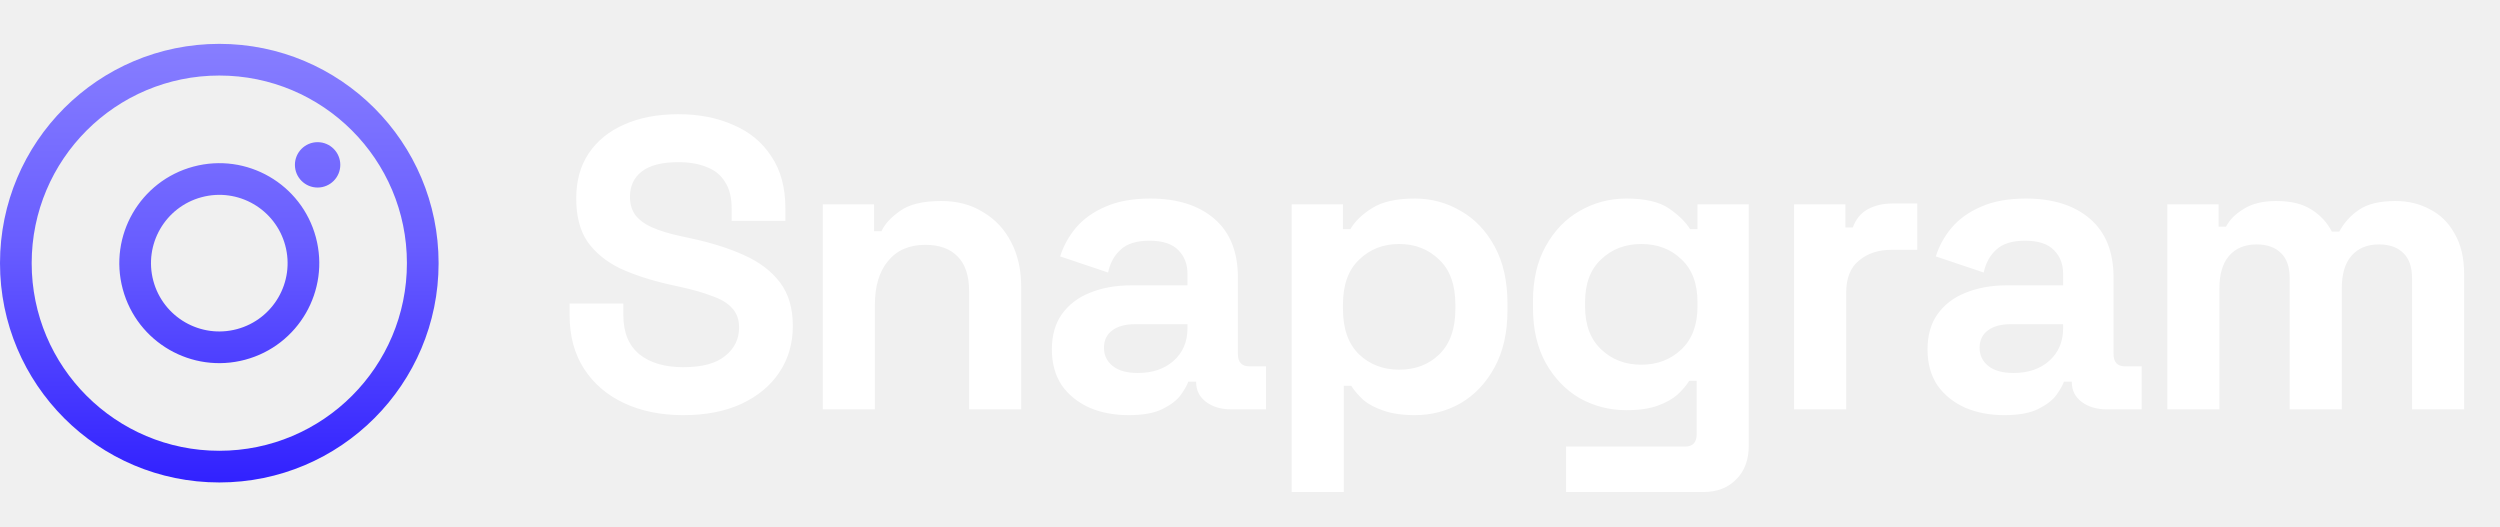
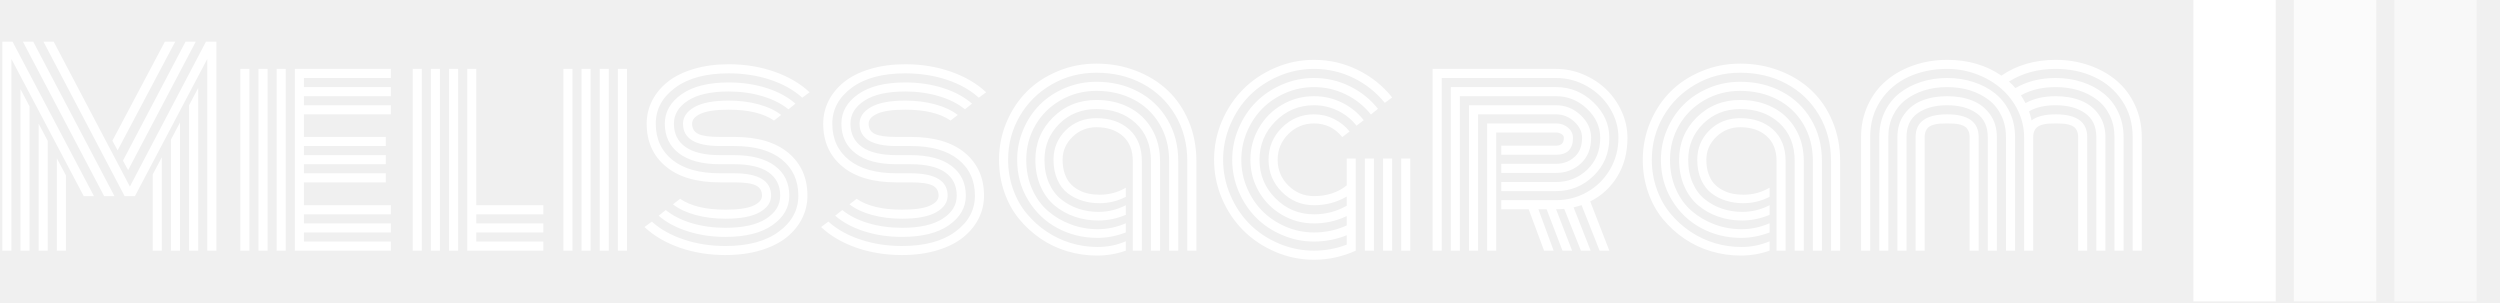
- <svg xmlns="http://www.w3.org/2000/svg" width="171" height="36" viewBox="0 0 171 36" fill="none">
-   <path fill-rule="evenodd" clip-rule="evenodd" d="M27.833 18C27.833 25.088 22.088 30.833 15 30.833C7.912 30.833 2.167 25.088 2.167 18C2.167 10.912 7.912 5.167 15 5.167C22.088 5.167 27.833 10.912 27.833 18ZM30 18C30 26.284 23.284 33 15 33C6.716 33 0 26.284 0 18C0 9.716 6.716 3 15 3C23.284 3 30 9.716 30 18ZM23.276 11.276C23.276 12.133 22.581 12.828 21.724 12.828C20.867 12.828 20.172 12.133 20.172 11.276C20.172 10.419 20.867 9.724 21.724 9.724C22.581 9.724 23.276 10.419 23.276 11.276ZM10.488 19.209C11.156 21.701 13.717 23.18 16.209 22.512C18.701 21.844 20.18 19.283 19.512 16.791C18.844 14.299 16.283 12.82 13.791 13.488C11.299 14.156 9.82 16.717 10.488 19.209ZM8.395 19.77C9.372 23.418 13.122 25.582 16.77 24.605C20.417 23.627 22.582 19.878 21.605 16.23C20.627 12.582 16.878 10.418 13.23 11.395C9.582 12.373 7.418 16.122 8.395 19.77Z" fill="url(#paint0_linear_120_1360)" />
-   <path d="M46.737 28.396C45.21 28.396 43.862 28.122 42.694 27.576C41.525 27.029 40.611 26.247 39.951 25.229C39.291 24.211 38.961 22.986 38.961 21.553V20.762H42.637V21.553C42.637 22.741 43.005 23.636 43.74 24.239C44.475 24.824 45.474 25.116 46.737 25.116C48.019 25.116 48.971 24.861 49.593 24.352C50.234 23.844 50.554 23.193 50.554 22.402C50.554 21.855 50.394 21.412 50.073 21.073C49.772 20.733 49.319 20.46 48.716 20.253C48.132 20.026 47.416 19.819 46.567 19.631L45.917 19.489C44.56 19.188 43.391 18.811 42.411 18.358C41.45 17.887 40.705 17.274 40.177 16.52C39.668 15.766 39.414 14.786 39.414 13.58C39.414 12.373 39.697 11.346 40.262 10.498C40.846 9.631 41.657 8.971 42.694 8.519C43.749 8.047 44.984 7.812 46.398 7.812C47.811 7.812 49.065 8.057 50.158 8.547C51.27 9.018 52.137 9.734 52.76 10.696C53.4 11.638 53.721 12.826 53.721 14.258V15.107H50.045V14.258C50.045 13.504 49.894 12.901 49.593 12.449C49.31 11.978 48.895 11.638 48.349 11.431C47.802 11.205 47.152 11.092 46.398 11.092C45.267 11.092 44.428 11.308 43.881 11.742C43.353 12.157 43.09 12.732 43.09 13.467C43.09 13.957 43.212 14.371 43.457 14.711C43.721 15.05 44.107 15.333 44.616 15.559C45.125 15.785 45.776 15.983 46.567 16.153L47.218 16.294C48.631 16.596 49.857 16.982 50.893 17.453C51.949 17.925 52.769 18.547 53.353 19.32C53.938 20.093 54.23 21.082 54.23 22.288C54.23 23.495 53.919 24.56 53.297 25.483C52.694 26.388 51.826 27.105 50.695 27.632C49.583 28.141 48.264 28.396 46.737 28.396ZM56.278 28V13.976H59.784V15.813H60.293C60.519 15.323 60.944 14.862 61.566 14.428C62.188 13.976 63.13 13.749 64.393 13.749C65.486 13.749 66.438 14.004 67.249 14.513C68.078 15.003 68.719 15.691 69.171 16.577C69.624 17.444 69.85 18.462 69.85 19.631V28H66.287V19.913C66.287 18.858 66.024 18.066 65.496 17.538C64.987 17.011 64.252 16.747 63.29 16.747C62.197 16.747 61.349 17.114 60.746 17.849C60.142 18.566 59.841 19.574 59.841 20.875V28H56.278ZM77.208 28.396C76.209 28.396 75.313 28.226 74.521 27.887C73.73 27.529 73.098 27.02 72.627 26.36C72.175 25.681 71.948 24.861 71.948 23.9C71.948 22.939 72.175 22.138 72.627 21.497C73.098 20.837 73.739 20.347 74.55 20.026C75.379 19.687 76.322 19.517 77.377 19.517H81.223V18.726C81.223 18.066 81.015 17.529 80.601 17.114C80.186 16.681 79.526 16.464 78.621 16.464C77.735 16.464 77.076 16.671 76.642 17.086C76.209 17.482 75.926 18 75.794 18.641L72.514 17.538C72.74 16.822 73.098 16.172 73.588 15.587C74.097 14.984 74.766 14.503 75.596 14.145C76.444 13.768 77.472 13.58 78.678 13.58C80.525 13.58 81.986 14.042 83.061 14.965C84.135 15.889 84.672 17.227 84.672 18.98V24.211C84.672 24.777 84.936 25.059 85.464 25.059H86.595V28H84.22C83.522 28 82.947 27.83 82.495 27.491C82.043 27.152 81.816 26.699 81.816 26.134V26.106H81.279C81.204 26.332 81.034 26.633 80.77 27.01C80.506 27.369 80.092 27.689 79.526 27.972C78.961 28.255 78.188 28.396 77.208 28.396ZM77.83 25.512C78.829 25.512 79.639 25.238 80.261 24.692C80.902 24.126 81.223 23.382 81.223 22.458V22.175H77.632C76.972 22.175 76.454 22.317 76.077 22.599C75.7 22.882 75.511 23.278 75.511 23.787C75.511 24.296 75.709 24.711 76.105 25.031C76.501 25.352 77.076 25.512 77.83 25.512ZM88.351 33.655V13.976H91.858V15.672H92.366C92.687 15.126 93.186 14.645 93.865 14.23C94.544 13.797 95.514 13.58 96.777 13.58C97.908 13.58 98.954 13.863 99.916 14.428C100.877 14.975 101.65 15.785 102.234 16.86C102.819 17.934 103.111 19.235 103.111 20.762V21.214C103.111 22.741 102.819 24.041 102.234 25.116C101.65 26.19 100.877 27.01 99.916 27.576C98.954 28.122 97.908 28.396 96.777 28.396C95.929 28.396 95.213 28.292 94.628 28.085C94.063 27.896 93.601 27.651 93.243 27.35C92.904 27.029 92.63 26.709 92.423 26.388H91.914V33.655H88.351ZM95.703 25.286C96.815 25.286 97.729 24.937 98.445 24.239C99.181 23.523 99.548 22.486 99.548 21.129V20.846C99.548 19.489 99.181 18.462 98.445 17.765C97.71 17.048 96.796 16.69 95.703 16.69C94.61 16.69 93.695 17.048 92.96 17.765C92.225 18.462 91.858 19.489 91.858 20.846V21.129C91.858 22.486 92.225 23.523 92.96 24.239C93.695 24.937 94.61 25.286 95.703 25.286ZM104.855 21.044V20.592C104.855 19.122 105.148 17.868 105.732 16.831C106.316 15.776 107.089 14.975 108.05 14.428C109.031 13.863 110.096 13.58 111.245 13.58C112.527 13.58 113.498 13.806 114.158 14.258C114.818 14.711 115.298 15.182 115.6 15.672H116.109V13.976H119.615V30.488C119.615 31.45 119.332 32.213 118.767 32.779C118.201 33.363 117.447 33.655 116.505 33.655H107.117V30.545H115.26C115.788 30.545 116.052 30.262 116.052 29.697V26.049H115.543C115.355 26.351 115.091 26.662 114.752 26.982C114.412 27.284 113.96 27.538 113.394 27.745C112.829 27.953 112.113 28.056 111.245 28.056C110.096 28.056 109.031 27.783 108.05 27.237C107.089 26.671 106.316 25.87 105.732 24.833C105.148 23.778 104.855 22.515 104.855 21.044ZM112.263 24.946C113.357 24.946 114.271 24.598 115.006 23.9C115.741 23.203 116.109 22.223 116.109 20.96V20.677C116.109 19.395 115.741 18.415 115.006 17.736C114.29 17.039 113.376 16.69 112.263 16.69C111.17 16.69 110.256 17.039 109.521 17.736C108.786 18.415 108.418 19.395 108.418 20.677V20.96C108.418 22.223 108.786 23.203 109.521 23.9C110.256 24.598 111.17 24.946 112.263 24.946ZM122.716 28V13.976H126.223V15.559H126.731C126.939 14.993 127.278 14.579 127.749 14.315C128.239 14.051 128.805 13.919 129.446 13.919H131.142V17.086H129.389C128.485 17.086 127.74 17.331 127.156 17.821C126.571 18.292 126.279 19.027 126.279 20.026V28H122.716ZM137.102 28.396C136.103 28.396 135.207 28.226 134.416 27.887C133.624 27.529 132.992 27.02 132.521 26.36C132.069 25.681 131.843 24.861 131.843 23.9C131.843 22.939 132.069 22.138 132.521 21.497C132.992 20.837 133.633 20.347 134.444 20.026C135.273 19.687 136.216 19.517 137.271 19.517H141.117V18.726C141.117 18.066 140.909 17.529 140.495 17.114C140.08 16.681 139.42 16.464 138.515 16.464C137.63 16.464 136.97 16.671 136.536 17.086C136.103 17.482 135.82 18 135.688 18.641L132.408 17.538C132.634 16.822 132.992 16.172 133.483 15.587C133.992 14.984 134.661 14.503 135.49 14.145C136.338 13.768 137.366 13.58 138.572 13.58C140.419 13.58 141.88 14.042 142.955 14.965C144.029 15.889 144.566 17.227 144.566 18.98V24.211C144.566 24.777 144.83 25.059 145.358 25.059H146.489V28H144.114C143.416 28 142.842 27.83 142.389 27.491C141.937 27.152 141.711 26.699 141.711 26.134V26.106H141.173C141.098 26.332 140.928 26.633 140.664 27.01C140.4 27.369 139.986 27.689 139.42 27.972C138.855 28.255 138.082 28.396 137.102 28.396ZM137.724 25.512C138.723 25.512 139.533 25.238 140.155 24.692C140.796 24.126 141.117 23.382 141.117 22.458V22.175H137.526C136.866 22.175 136.348 22.317 135.971 22.599C135.594 22.882 135.405 23.278 135.405 23.787C135.405 24.296 135.603 24.711 135.999 25.031C136.395 25.352 136.97 25.512 137.724 25.512ZM148.246 28V13.976H151.752V15.502H152.261C152.506 15.031 152.911 14.626 153.476 14.287C154.042 13.928 154.787 13.749 155.71 13.749C156.709 13.749 157.51 13.947 158.114 14.343C158.717 14.72 159.179 15.22 159.499 15.842H160.008C160.328 15.239 160.781 14.739 161.365 14.343C161.949 13.947 162.779 13.749 163.853 13.749C164.72 13.749 165.503 13.938 166.2 14.315C166.916 14.673 167.482 15.229 167.897 15.983C168.33 16.718 168.547 17.651 168.547 18.782V28H164.984V19.037C164.984 18.264 164.786 17.689 164.391 17.312C163.995 16.916 163.439 16.718 162.722 16.718C161.912 16.718 161.28 16.982 160.828 17.51C160.394 18.019 160.178 18.754 160.178 19.715V28H156.615V19.037C156.615 18.264 156.417 17.689 156.021 17.312C155.625 16.916 155.069 16.718 154.353 16.718C153.542 16.718 152.911 16.982 152.459 17.51C152.025 18.019 151.808 18.754 151.808 19.715V28H148.246Z" fill="white" />
-   <defs>
-     <linearGradient id="paint0_linear_120_1360" x1="15" y1="3" x2="15" y2="33" gradientUnits="userSpaceOnUse">
-       <stop stop-color="#877EFF" />
-       <stop offset="0.461" stop-color="#685DFF" />
-       <stop offset="1" stop-color="#3121FF" />
-     </linearGradient>
-   </defs>
+ <svg xmlns="http://www.w3.org/2000/svg" version="1.1" width="2000" height="242" viewBox="0 0 2000 242">
+   <g transform="matrix(1,0,0,1,-1.212121,-0.4357701)">
+     <svg viewBox="0 0 396 48" data-background-color="#333366" preserveAspectRatio="xMidYMid meet" height="242" width="2000">
+       <g id="tight-bounds" transform="matrix(1,0,0,1,0.24,0.08643374)">
+         <svg viewBox="0 0 395.52 47.827" height="47.827" width="395.52">
+           <g>
+             <svg viewBox="0 0 460.753 55.715" height="47.827" width="395.52">
+               <g transform="matrix(1,0,0,1,0,7.700147)">
+                 <svg viewBox="0 0 395.52 40.315" height="40.315" width="395.52">
+                   <g id="textblocktransform">
+                     <svg viewBox="0 0 395.52 40.315" height="40.315" width="395.52" id="textblock">
+                       <g>
+                         <svg viewBox="0 0 395.52 40.315" height="40.315" width="395.52">
+                           <g transform="matrix(1,0,0,1,0,0)">
+                             <svg width="395.52" viewBox="2.27 -40.43 413.87 42.19" height="40.315" data-palette-color="#ffffff">
+                               <path d="M31.37 0L31.37-14.75 33.13-18.07 33.13 0 31.37 0ZM34.89 0L34.89-21.48 36.65-24.8 36.65 0 34.89 0ZM38.4 0L38.4-28.13 40.16-31.47 40.16 0 38.4 0ZM39.7-40.43L26.61-15.58 25.61-17.41 37.72-40.43 39.7-40.43ZM35.72-40.43L24.58-19.41 23.56-21.26 33.72-40.43 35.72-40.43ZM12.82 0L12.82-17.87 14.58-14.55 14.58 0 12.82 0ZM9.3 0L9.3-24.56 11.06-21.24 11.06 0 9.3 0ZM5.79 0L5.79-31.25 7.54-27.91 7.54 0 5.79 0ZM4.25-40.43L20-10.55 18.02-10.55 4.03-37.08 4.03 0 2.27 0 2.27-40.43 4.25-40.43ZM8.25-40.43L23.97-10.55 21.97-10.55 6.25-40.43 8.25-40.43ZM41.92 0L41.92-37.08 27.93-10.55 25.93-10.55 10.23-40.43 12.21-40.43 26.95-12.4 41.67-40.43 43.68-40.43 43.68 0 41.92 0ZM57.1-35.16L57.1 0 55.34 0 55.34-35.16 57.1-35.16ZM53.59-35.16L53.59 0 51.83 0 51.83-35.16 53.59-35.16ZM50.07-35.16L50.07 0 48.31 0 48.31-35.16 50.07-35.16ZM60.62-13.21L60.62-8.79 77.44-8.79 77.44-7.03 60.62-7.03 60.62-5.27 77.44-5.27 77.44-3.52 60.62-3.52 60.62-1.76 77.44-1.76 77.44 0 58.86 0 58.86-35.16 77.44-35.16 77.44-33.4 60.62-33.4 60.62-31.64 77.44-31.64 77.44-29.88 60.62-29.88 60.62-28.13 77.44-28.13 77.44-26.37 60.62-26.37 60.62-22 76.46-22 76.46-20.24 60.62-20.24 60.62-18.48 76.46-18.48 76.46-16.72 60.62-16.72 60.62-14.97 76.46-14.97 76.46-13.21 60.62-13.21ZM81.66 0L81.66-35.16 83.42-35.16 83.42 0 81.66 0ZM92.21 0L92.21-35.16 93.96-35.16 93.96-8.79 106.93-8.79 106.93-7.03 93.96-7.03 93.96-5.27 106.93-5.27 106.93-3.52 93.96-3.52 93.96-1.76 106.93-1.76 106.93 0 92.21 0ZM88.69 0L88.69-35.16 90.45-35.16 90.45 0 88.69 0ZM85.18 0L85.18-35.16 86.93-35.16 86.93 0 85.18 0ZM121.35 0L121.35-35.16 123.11-35.16 123.11 0 121.35 0ZM117.84 0L117.84-35.16 119.6-35.16 119.6 0 117.84 0ZM114.32 0L114.32-35.16 116.08-35.16 116.08 0 114.32 0ZM110.81 0L110.81-35.16 112.57-35.16 112.57 0 110.81 0ZM143.86-16.72L143.86-16.72 141.08-16.72Q135.95-16.72 133.19-18.81 130.43-20.9 130.43-24.56L130.43-24.56Q130.43-27.98 133.68-30.26 136.93-32.54 142.79-32.54L142.79-32.54Q146.69-32.54 150.08-31.47 153.46-30.4 155.7-28.44L155.7-28.44 154.34-27.34Q152.33-28.98 149.31-29.88 146.28-30.79 142.79-30.79L142.79-30.79Q137.64-30.79 134.91-29.03 132.19-27.27 132.19-24.56L132.19-24.56Q132.19-21.63 134.43-20.06 136.66-18.48 141.08-18.48L141.08-18.48 143.76-18.48Q148.96-18.48 151.74-16.39 154.51-14.31 154.51-10.64L154.51-10.64Q154.51-7.23 151.26-4.94 148.01-2.66 142.15-2.66L142.15-2.66Q138.25-2.66 134.87-3.74 131.48-4.81 129.24-6.76L129.24-6.76 130.61-7.86Q132.61-6.23 135.63-5.32 138.66-4.42 142.15-4.42L142.15-4.42Q147.3-4.42 150.03-6.18 152.75-7.93 152.75-10.64L152.75-10.64Q152.75-13.57 150.51-15.15 148.28-16.72 143.86-16.72ZM143.86-13.21L143.86-13.21 141.08-13.21Q134.29-13.21 130.61-16.3 126.92-19.38 126.92-24.56L126.92-24.56Q126.92-26.93 127.97-29 129.02-31.08 130.98-32.65 132.95-34.23 136-35.14 139.05-36.06 142.79-36.06L142.79-36.06Q147.5-36.06 151.6-34.63 155.7-33.2 158.44-30.64L158.44-30.64 157.02-29.59Q154.53-31.84 150.8-33.07 147.06-34.3 142.79-34.3L142.79-34.3Q136.2-34.3 132.44-31.52 128.68-28.74 128.68-24.56L128.68-24.56Q128.68-20.14 131.9-17.55 135.12-14.97 141.08-14.97L141.08-14.97 143.76-14.97Q150.99-14.97 150.99-10.64L150.99-10.64Q150.99-8.69 148.78-7.43 146.57-6.18 142.15-6.18L142.15-6.18Q139.05-6.18 136.39-6.9 133.73-7.62 132-8.96L132-8.96 133.39-10.03Q136.44-7.93 142.15-7.93L142.15-7.93Q145.82-7.93 147.52-8.69 149.23-9.45 149.23-10.64L149.23-10.64Q149.23-12.04 148.04-12.62 146.84-13.21 143.86-13.21ZM143.86-20.24L143.86-20.24 141.08-20.24Q133.95-20.24 133.95-24.56L133.95-24.56Q133.95-26.51 136.16-27.77 138.37-29.03 142.79-29.03L142.79-29.03Q145.89-29.03 148.55-28.31 151.21-27.59 152.94-26.25L152.94-26.25 151.55-25.17Q148.5-27.27 142.79-27.27L142.79-27.27Q139.13-27.27 137.42-26.51 135.71-25.76 135.71-24.56L135.71-24.56Q135.71-23.17 136.9-22.58 138.1-22 141.08-22L141.08-22 143.86-22Q150.65-22 154.34-18.91 158.02-15.82 158.02-10.64L158.02-10.64Q158.02-8.28 156.97-6.2 155.92-4.13 153.96-2.55 151.99-0.98 148.94-0.06 145.89 0.85 142.15 0.85L142.15 0.85Q137.44 0.85 133.34-0.57 129.24-2 126.5-4.57L126.5-4.57 127.92-5.62Q130.41-3.37 134.15-2.14 137.88-0.9 142.15-0.9L142.15-0.9Q148.74-0.9 152.5-3.69 156.26-6.47 156.26-10.64L156.26-10.64Q156.26-15.06 153.04-17.65 149.82-20.24 143.86-20.24ZM178.01-16.72L178.01-16.72 175.23-16.72Q170.1-16.72 167.35-18.81 164.59-20.9 164.59-24.56L164.59-24.56Q164.59-27.98 167.83-30.26 171.08-32.54 176.94-32.54L176.94-32.54Q180.85-32.54 184.23-31.47 187.61-30.4 189.86-28.44L189.86-28.44 188.49-27.34Q186.49-28.98 183.46-29.88 180.43-30.79 176.94-30.79L176.94-30.79Q171.79-30.79 169.07-29.03 166.34-27.27 166.34-24.56L166.34-24.56Q166.34-21.63 168.58-20.06 170.81-18.48 175.23-18.48L175.23-18.48 177.92-18.48Q183.12-18.48 185.89-16.39 188.66-14.31 188.66-10.64L188.66-10.64Q188.66-7.23 185.41-4.94 182.17-2.66 176.31-2.66L176.31-2.66Q172.4-2.66 169.02-3.74 165.64-4.81 163.39-6.76L163.39-6.76 164.76-7.86Q166.76-6.23 169.79-5.32 172.81-4.42 176.31-4.42L176.31-4.42Q181.46-4.42 184.18-6.18 186.9-7.93 186.9-10.64L186.9-10.64Q186.9-13.57 184.67-15.15 182.43-16.72 178.01-16.72ZM178.01-13.21L178.01-13.21 175.23-13.21Q168.44-13.21 164.76-16.3 161.07-19.38 161.07-24.56L161.07-24.56Q161.07-26.93 162.12-29 163.17-31.08 165.14-32.65 167.1-34.23 170.15-35.14 173.21-36.06 176.94-36.06L176.94-36.06Q181.65-36.06 185.75-34.63 189.86-33.2 192.59-30.64L192.59-30.64 191.17-29.59Q188.68-31.84 184.95-33.07 181.21-34.3 176.94-34.3L176.94-34.3Q170.35-34.3 166.59-31.52 162.83-28.74 162.83-24.56L162.83-24.56Q162.83-20.14 166.05-17.55 169.27-14.97 175.23-14.97L175.23-14.97 177.92-14.97Q185.14-14.97 185.14-10.64L185.14-10.64Q185.14-8.69 182.93-7.43 180.72-6.18 176.31-6.18L176.31-6.18Q173.21-6.18 170.54-6.9 167.88-7.62 166.15-8.96L166.15-8.96 167.54-10.03Q170.59-7.93 176.31-7.93L176.31-7.93Q179.97-7.93 181.68-8.69 183.39-9.45 183.39-10.64L183.39-10.64Q183.39-12.04 182.19-12.62 180.99-13.21 178.01-13.21ZM178.01-20.24L178.01-20.24 175.23-20.24Q168.1-20.24 168.1-24.56L168.1-24.56Q168.1-26.51 170.31-27.77 172.52-29.03 176.94-29.03L176.94-29.03Q180.04-29.03 182.7-28.31 185.36-27.59 187.1-26.25L187.1-26.25 185.71-25.17Q182.65-27.27 176.94-27.27L176.94-27.27Q173.28-27.27 171.57-26.51 169.86-25.76 169.86-24.56L169.86-24.56Q169.86-23.17 171.06-22.58 172.25-22 175.23-22L175.23-22 178.01-22Q184.8-22 188.49-18.91 192.18-15.82 192.18-10.64L192.18-10.64Q192.18-8.28 191.13-6.2 190.08-4.13 188.11-2.55 186.14-0.98 183.09-0.06 180.04 0.85 176.31 0.85L176.31 0.85Q171.59 0.85 167.49-0.57 163.39-2 160.66-4.57L160.66-4.57 162.07-5.62Q164.56-3.37 168.3-2.14 172.03-0.9 176.31-0.9L176.31-0.9Q182.9-0.9 186.66-3.69 190.42-6.47 190.42-10.64L190.42-10.64Q190.42-15.06 187.19-17.65 183.97-20.24 178.01-20.24ZM220.96 0L220.96-17.33Q220.96-20.46 219.03-22.17 217.1-23.88 213.93-23.88L213.93-23.88Q211.24-23.88 209.31-22.02 207.38-20.17 207.38-17.58L207.38-17.58Q207.38-16.11 207.77-14.95 208.16-13.79 208.84-13.02 209.51-12.26 210.43-11.76 211.36-11.25 212.38-11.04 213.39-10.82 214.54-10.82L214.54-10.82Q217.32-10.82 219.61-12.18L219.61-12.18 219.61-10.42Q217.25-9.18 214.51-9.18L214.51-9.18Q212.75-9.18 211.2-9.66 209.65-10.13 208.38-11.1 207.11-12.06 206.37-13.73 205.62-15.41 205.62-17.58L205.62-17.58Q205.62-20.95 207.99-23.29 210.36-25.63 213.93-25.63L213.93-25.63Q217.86-25.63 220.29-23.43 222.71-21.22 222.71-17.33L222.71-17.33 222.71 0 220.96 0ZM226.23-17.33L226.23-17.33 226.23 0 224.47 0 224.47-17.33Q224.47-21.95 221.52-24.67 218.56-27.39 213.93-27.39L213.93-27.39Q209.63-27.39 206.75-24.54 203.87-21.68 203.87-17.58L203.87-17.58Q203.87-15.09 204.73-13.11 205.6-11.13 207.09-9.94 208.58-8.74 210.42-8.12 212.27-7.5 214.32-7.5L214.32-7.5Q217.1-7.5 219.61-8.79L219.61-8.79 219.61-6.93Q216.98-5.83 214.29-5.83L214.29-5.83Q211.87-5.83 209.7-6.58 207.53-7.32 205.82-8.75 204.11-10.18 203.11-12.46 202.11-14.75 202.11-17.58L202.11-17.58Q202.11-22.39 205.51-25.77 208.92-29.15 213.93-29.15L213.93-29.15Q217.44-29.15 220.22-27.72 223.01-26.29 224.62-23.58 226.23-20.87 226.23-17.33ZM229.75-17.33L229.75-17.33 229.75 0 227.99 0 227.99-17.33Q227.99-21.36 226.14-24.48 224.3-27.59 221.1-29.25 217.9-30.91 213.93-30.91L213.93-30.91Q210.14-30.91 207.02-29.11 203.89-27.32 202.12-24.27 200.35-21.22 200.35-17.58L200.35-17.58Q200.35-14.45 201.5-11.88 202.65-9.3 204.59-7.64 206.53-5.98 209.01-5.07 211.48-4.15 214.19-4.15L214.19-4.15Q216.95-4.15 219.61-5.3L219.61-5.3 219.61-3.52Q216.83-2.47 214.15-2.47L214.15-2.47Q209.92-2.47 206.38-4.37 202.84-6.27 200.72-9.77 198.59-13.26 198.59-17.58L198.59-17.58Q198.59-20.65 199.78-23.44 200.96-26.22 202.99-28.25 205.01-30.27 207.87-31.47 210.73-32.67 213.93-32.67L213.93-32.67Q218.39-32.67 221.99-30.76 225.6-28.86 227.67-25.34 229.75-21.83 229.75-17.33ZM233.26-17.33L233.26-17.33 233.26 0 231.5 0 231.5-17.33Q231.5-22.31 229.18-26.23 226.86-30.15 222.86-32.29 218.86-34.42 213.93-34.42L213.93-34.42Q209.19-34.42 205.26-32.15 201.33-29.88 199.08-26.01 196.84-22.14 196.84-17.58L196.84-17.58Q196.84-14.58 197.8-11.88 198.76-9.18 200.44-7.17 202.11-5.15 204.29-3.69 206.48-2.22 209.01-1.46 211.53-0.71 214.15-0.71L214.15-0.71Q217.03-0.71 219.61-1.81L219.61-1.81 219.61 0Q216.9 0.95 214.05 0.95L214.05 0.95Q211.09 0.95 208.3 0.12 205.5-0.71 203.12-2.33 200.74-3.96 198.94-6.16 197.13-8.37 196.1-11.33 195.08-14.28 195.08-17.58L195.08-17.58Q195.08-21.36 196.51-24.79 197.93-28.22 200.41-30.73 202.89-33.23 206.42-34.7 209.95-36.18 213.93-36.18L213.93-36.18Q217.98-36.18 221.54-34.81 225.11-33.45 227.69-31.02 230.28-28.59 231.77-25.05 233.26-21.51 233.26-17.33ZM262.34-12.62L262.34-17.82 264.09-17.82 264.09 0Q260.19 1.76 256.01 1.76L256.01 1.76Q252.08 1.76 248.51 0.22 244.93-1.32 242.34-3.91 239.75-6.49 238.21-10.07 236.68-13.65 236.68-17.58 236.68-21.51 238.21-25.09 239.75-28.66 242.34-31.25 244.93-33.84 248.51-35.38 252.08-36.91 256.01-36.91L256.01-36.91Q260.5-36.91 264.46-34.97 268.42-33.03 271.13-29.64L271.13-29.64 269.71-28.59Q267.24-31.64 263.67-33.4 260.09-35.16 256.01-35.16L256.01-35.16Q252.45-35.16 249.19-33.76 245.93-32.37 243.57-30.02 241.22-27.66 239.83-24.4 238.43-21.14 238.43-17.58 238.43-14.01 239.83-10.75 241.22-7.5 243.57-5.14 245.93-2.78 249.19-1.39 252.45 0 256.01 0L256.01 0Q259.31 0 262.34-1.17L262.34-1.17 262.34-2.98Q259.28-1.76 256.01-1.76L256.01-1.76Q252.79-1.76 249.86-3.02 246.93-4.27 244.82-6.38 242.71-8.5 241.45-11.43 240.19-14.36 240.19-17.58 240.19-20.8 241.45-23.73 242.71-26.66 244.82-28.77 246.93-30.88 249.86-32.14 252.79-33.4 256.01-33.4L256.01-33.4Q259.7-33.4 262.93-31.81 266.17-30.22 268.39-27.44L268.39-27.44 267.02-26.34Q265.05-28.81 262.17-30.22 259.28-31.64 256.01-31.64L256.01-31.64Q253.16-31.64 250.56-30.53 247.96-29.42 246.06-27.53 244.17-25.63 243.06-23.03 241.95-20.43 241.95-17.58 241.95-14.72 243.06-12.12 244.17-9.52 246.06-7.63 247.96-5.74 250.56-4.63 253.16-3.52 256.01-3.52L256.01-3.52Q259.38-3.52 262.34-4.88L262.34-4.88 262.34-6.69Q259.38-5.27 256.01-5.27L256.01-5.27Q252.67-5.27 249.84-6.92 247-8.57 245.36-11.4 243.71-14.23 243.71-17.58 243.71-20.92 245.36-23.75 247-26.59 249.84-28.23 252.67-29.88 256.01-29.88L256.01-29.88Q258.87-29.88 261.4-28.65 263.92-27.42 265.63-25.24L265.63-25.24 264.24-24.17Q262.78-26.03 260.61-27.08 258.45-28.13 256.01-28.13L256.01-28.13Q251.64-28.13 248.55-25.02 245.47-21.92 245.47-17.58 245.47-13.23 248.55-10.13 251.64-7.03 256.01-7.03L256.01-7.03Q259.43-7.03 262.34-8.69L262.34-8.69 262.34-10.47Q259.48-8.79 256.01-8.79L256.01-8.79Q252.38-8.79 249.8-11.36 247.22-13.94 247.22-17.58 247.22-21.22 249.8-23.79 252.38-26.37 256.01-26.37L256.01-26.37Q258.06-26.37 259.87-25.48 261.68-24.58 262.9-23.05L262.9-23.05 261.48-21.97Q259.36-24.61 256.01-24.61L256.01-24.61Q253.11-24.61 251.04-22.55 248.98-20.48 248.98-17.58 248.98-14.67 251.04-12.61 253.11-10.55 256.01-10.55L256.01-10.55Q259.75-10.55 262.34-12.62L262.34-12.62ZM272.88 0L272.88-17.82 274.64-17.82 274.64 0 272.88 0ZM269.37 0L269.37-17.82 271.13-17.82 271.13 0 269.37 0ZM265.85 0L265.85-17.82 267.61-17.82 267.61 0 265.85 0ZM292.24-15.04L292.24-16.8 302.84-16.8Q304.94-16.8 306.4-18.12 307.87-19.43 307.87-21.83L307.87-21.83Q307.87-23.58 306.34-24.98 304.81-26.37 302.84-26.37L302.84-26.37 287.75-26.37 287.75 0 285.99 0 285.99-28.13 302.84-28.13Q305.55-28.13 307.58-26.22 309.62-24.32 309.62-21.83L309.62-21.83Q309.62-18.73 307.65-16.88 305.67-15.04 302.84-15.04L302.84-15.04 292.24-15.04ZM292.24-11.52L292.24-13.28 302.84-13.28Q306.35-13.28 308.87-15.67 311.38-18.07 311.38-21.83L311.38-21.83Q311.38-25.02 308.82-27.45 306.25-29.88 302.84-29.88L302.84-29.88 284.23-29.88 284.23 0 282.48 0 282.48-31.64 302.84-31.64Q306.99-31.64 310.06-28.7 313.14-25.76 313.14-21.83L313.14-21.83Q313.14-17.43 310.1-14.48 307.06-11.52 302.84-11.52L302.84-11.52 292.24-11.52ZM292.24-8.01L292.24-9.77 302.84-9.77Q306.08-9.77 308.84-11.33 311.6-12.89 313.25-15.67 314.9-18.46 314.9-21.83L314.9-21.83Q314.9-24.88 313.26-27.55 311.63-30.22 308.83-31.81 306.03-33.4 302.84-33.4L302.84-33.4 280.72-33.4 280.72 0 278.96 0 278.96-35.16 302.84-35.16Q305.6-35.16 308.15-34.07 310.7-32.98 312.55-31.19 314.41-29.39 315.53-26.93 316.65-24.46 316.65-21.83L316.65-21.83Q316.65-17.55 314.7-14.37 312.75-11.18 309.45-9.52L309.45-9.52 313.14 0 311.26 0 307.77-8.81Q307.11-8.59 306.23-8.37L306.23-8.37 309.53 0 307.65 0 304.42-8.08Q303.67-8.01 302.84-8.01L302.84-8.01 305.94 0 304.08 0 301.01-8.01 299.42-8.01 302.37 0 300.52 0 297.54-8.01 292.24-8.01ZM291.26-22.85L291.26 0 289.51 0 289.51-24.61 302.84-24.61Q304.2-24.61 305.16-23.79 306.11-22.97 306.11-21.83L306.11-21.83Q306.11-18.55 302.84-18.55L302.84-18.55 292.24-18.55 292.24-20.31 302.84-20.31Q304.35-20.31 304.35-21.83L304.35-21.83Q304.35-22.24 303.9-22.55 303.45-22.85 302.84-22.85L302.84-22.85 291.26-22.85ZM345.49 0L345.49-17.33Q345.49-20.46 343.56-22.17 341.63-23.88 338.45-23.88L338.45-23.88Q335.77-23.88 333.84-22.02 331.91-20.17 331.91-17.58L331.91-17.58Q331.91-16.11 332.3-14.95 332.69-13.79 333.36-13.02 334.04-12.26 334.96-11.76 335.89-11.25 336.9-11.04 337.92-10.82 339.06-10.82L339.06-10.82Q341.85-10.82 344.14-12.18L344.14-12.18 344.14-10.42Q341.77-9.18 339.04-9.18L339.04-9.18Q337.28-9.18 335.73-9.66 334.18-10.13 332.91-11.1 331.64-12.06 330.9-13.73 330.15-15.41 330.15-17.58L330.15-17.58Q330.15-20.95 332.52-23.29 334.89-25.63 338.45-25.63L338.45-25.63Q342.38-25.63 344.81-23.43 347.24-21.22 347.24-17.33L347.24-17.33 347.24 0 345.49 0ZM350.76-17.33L350.76-17.33 350.76 0 349 0 349-17.33Q349-21.95 346.05-24.67 343.09-27.39 338.45-27.39L338.45-27.39Q334.16-27.39 331.28-24.54 328.4-21.68 328.4-17.58L328.4-17.58Q328.4-15.09 329.26-13.11 330.13-11.13 331.62-9.94 333.11-8.74 334.95-8.12 336.79-7.5 338.84-7.5L338.84-7.5Q341.63-7.5 344.14-8.79L344.14-8.79 344.14-6.93Q341.51-5.83 338.82-5.83L338.82-5.83Q336.4-5.83 334.23-6.58 332.06-7.32 330.35-8.75 328.64-10.18 327.64-12.46 326.64-14.75 326.64-17.58L326.64-17.58Q326.64-22.39 330.04-25.77 333.45-29.15 338.45-29.15L338.45-29.15Q341.97-29.15 344.75-27.72 347.54-26.29 349.15-23.58 350.76-20.87 350.76-17.33ZM354.27-17.33L354.27-17.33 354.27 0 352.52 0 352.52-17.33Q352.52-21.36 350.67-24.48 348.83-27.59 345.63-29.25 342.43-30.91 338.45-30.91L338.45-30.91Q334.67-30.91 331.54-29.11 328.42-27.32 326.65-24.27 324.88-21.22 324.88-17.58L324.88-17.58Q324.88-14.45 326.03-11.88 327.17-9.3 329.12-7.64 331.06-5.98 333.53-5.07 336.01-4.15 338.72-4.15L338.72-4.15Q341.48-4.15 344.14-5.3L344.14-5.3 344.14-3.52Q341.36-2.47 338.67-2.47L338.67-2.47Q334.45-2.47 330.91-4.37 327.37-6.27 325.25-9.77 323.12-13.26 323.12-17.58L323.12-17.58Q323.12-20.65 324.31-23.44 325.49-26.22 327.52-28.25 329.54-30.27 332.4-31.47 335.26-32.67 338.45-32.67L338.45-32.67Q342.92-32.67 346.52-30.76 350.12-28.86 352.2-25.34 354.27-21.83 354.27-17.33ZM357.79-17.33L357.79-17.33 357.79 0 356.03 0 356.03-17.33Q356.03-22.31 353.71-26.23 351.39-30.15 347.39-32.29 343.39-34.42 338.45-34.42L338.45-34.42Q333.72-34.42 329.79-32.15 325.86-29.88 323.61-26.01 321.36-22.14 321.36-17.58L321.36-17.58Q321.36-14.58 322.33-11.88 323.29-9.18 324.97-7.17 326.64-5.15 328.82-3.69 331.01-2.22 333.53-1.46 336.06-0.71 338.67-0.71L338.67-0.71Q341.55-0.71 344.14-1.81L344.14-1.81 344.14 0Q341.43 0.95 338.58 0.95L338.58 0.95Q335.62 0.95 332.83 0.12 330.03-0.71 327.65-2.33 325.27-3.96 323.46-6.16 321.66-8.37 320.63-11.33 319.61-14.28 319.61-17.58L319.61-17.58Q319.61-21.36 321.03-24.79 322.46-28.22 324.94-30.73 327.42-33.23 330.95-34.7 334.47-36.18 338.45-36.18L338.45-36.18Q342.51-36.18 346.07-34.81 349.64-33.45 352.22-31.02 354.81-28.59 356.3-25.05 357.79-21.51 357.79-17.33ZM384.59-21.97L384.59-21.97 384.59 0 382.84 0 382.84-21.97Q382.84-22.68 382.6-23.18 382.37-23.68 382.01-23.95 381.64-24.22 381.04-24.38 380.44-24.54 379.88-24.57 379.32-24.61 378.49-24.61 377.66-24.61 377.1-24.57 376.54-24.54 375.94-24.38 375.34-24.22 374.98-23.95 374.61-23.68 374.38-23.18 374.14-22.68 374.14-21.97L374.14-21.97 374.14 0 372.39 0 372.39-21.97Q372.39-26.37 378.49-26.37 384.59-26.37 384.59-21.97ZM388.11-21.97L388.11-21.97 388.11 0 386.35 0 386.35-21.97Q386.35-25.07 384.17-26.6 381.98-28.13 378.49-28.13 375-28.13 372.81-26.6 370.63-25.07 370.63-21.97L370.63-21.97 370.63 0 368.87 0 368.87-21.97Q368.87-24.54 370.19-26.37 371.51-28.2 373.64-29.04 375.78-29.88 378.49-29.88 381.2-29.88 383.34-29.04 385.47-28.2 386.79-26.37 388.11-24.54 388.11-21.97ZM391.63-21.97L391.63-21.97 391.63 0 389.87 0 389.87-21.97Q389.87-24.27 388.98-26.12 388.09-27.98 386.52-29.17 384.96-30.37 382.91-31.01 380.86-31.64 378.49-31.64 376.12-31.64 374.07-31.01 372.02-30.37 370.46-29.17 368.9-27.98 368-26.12 367.11-24.27 367.11-21.97L367.11-21.97 367.11 0 365.36 0 365.36-21.97Q365.36-24.63 366.39-26.81 367.43-28.98 369.21-30.41 371-31.84 373.39-32.62 375.78-33.4 378.49-33.4 381.2-33.4 383.59-32.62 385.99-31.84 387.77-30.41 389.55-28.98 390.59-26.81 391.63-24.63 391.63-21.97ZM395.14-21.97L395.14 0 393.38 0 393.38-21.97Q393.38-24.63 392.2-27.08 391.02-29.52 389.01-31.29 387.01-33.06 384.25-34.11 381.49-35.16 378.49-35.16L378.49-35.16Q374.36-35.16 371.01-33.61 367.65-32.06 365.62-29.02 363.6-25.98 363.6-21.97L363.6-21.97 363.6 0 361.84 0 361.84-21.97Q361.84-25.34 363.16-28.17 364.48-31.01 366.74-32.91 368.99-34.81 372.03-35.86 375.07-36.91 378.49-36.91L378.49-36.91Q384.55-36.91 388.99-33.86L388.99-33.86Q393.43-36.91 399.49-36.91L399.49-36.91Q402.9-36.91 405.94-35.86 408.98-34.81 411.24-32.91 413.5-31.01 414.82-28.17 416.14-25.34 416.14-21.97L416.14-21.97 416.14 0 414.38 0 414.38-21.97Q414.38-25.95 412.35-28.99 410.33-32.03 406.97-33.59 403.61-35.16 399.49-35.16L399.49-35.16Q394.31-35.16 390.45-32.71L390.45-32.71Q391.02-32.23 391.7-31.45L391.7-31.45Q395.04-33.4 399.49-33.4L399.49-33.4Q402.2-33.4 404.59-32.62 406.98-31.84 408.76-30.41 410.55-28.98 411.58-26.81 412.62-24.63 412.62-21.97L412.62-21.97 412.62 0 410.86 0 410.86-21.97Q410.86-24.27 409.97-26.12 409.08-27.98 407.52-29.17 405.96-30.37 403.91-31.01 401.85-31.64 399.49-31.64L399.49-31.64Q395.6-31.64 392.77-30.05L392.77-30.05Q393.21-29.37 393.65-28.54L393.65-28.54Q396.04-29.88 399.49-29.88L399.49-29.88Q402.2-29.88 404.33-29.04 406.47-28.2 407.79-26.37 409.11-24.54 409.11-21.97L409.11-21.97 409.11 0 407.35 0 407.35-21.97Q407.35-25.07 405.16-26.6 402.98-28.13 399.49-28.13L399.49-28.13Q396.31-28.13 394.34-26.95L394.34-26.95Q394.65-26.03 394.82-25.2L394.82-25.2Q396.36-26.37 399.49-26.37L399.49-26.37Q405.59-26.37 405.59-21.97L405.59-21.97 405.59 0 403.83 0 403.83-21.97Q403.83-22.68 403.6-23.18 403.37-23.68 403-23.95 402.64-24.22 402.04-24.38 401.44-24.54 400.88-24.57 400.32-24.61 399.49-24.61 398.66-24.61 398.1-24.57 397.53-24.54 396.94-24.38 396.34-24.22 395.97-23.95 395.6-23.68 395.37-23.18 395.14-22.68 395.14-21.97L395.14-21.97Z" opacity="1" transform="matrix(1,0,0,1,0,0)" fill="#ffffff" class="wordmark-text-0" data-fill-palette-color="primary" id="text-0" />
+                             </svg>
+                           </g>
+                         </svg>
+                       </g>
+                     </svg>
+                   </g>
+                 </svg>
+               </g>
+               <g transform="matrix(1,0,0,1,405.0374,0)">
+                 <svg viewBox="0 0 55.715 55.715" height="55.715" width="55.715">
+                   <g data-palette-color="#ffffff">
+                     <rect width="15.229" height="55.715" fill="#ffffff" stroke="transparent" data-fill-palette-color="accent" x="0" fill-opacity="1" />
+                     <rect width="15.229" height="55.715" fill="#ffffff" stroke="transparent" data-fill-palette-color="accent" x="18.572" fill-opacity="0.75" />
+                     <rect width="15.229" height="55.715" fill="#ffffff" stroke="transparent" data-fill-palette-color="accent" x="37.143" fill-opacity="0.5" />
+                   </g>
+                 </svg>
+               </g>
+             </svg>
+           </g>
+           <defs />
+         </svg>
+         <rect width="395.52" height="47.827" fill="none" stroke="none" visibility="hidden" />
+       </g>
+     </svg>
+   </g>
</svg>
